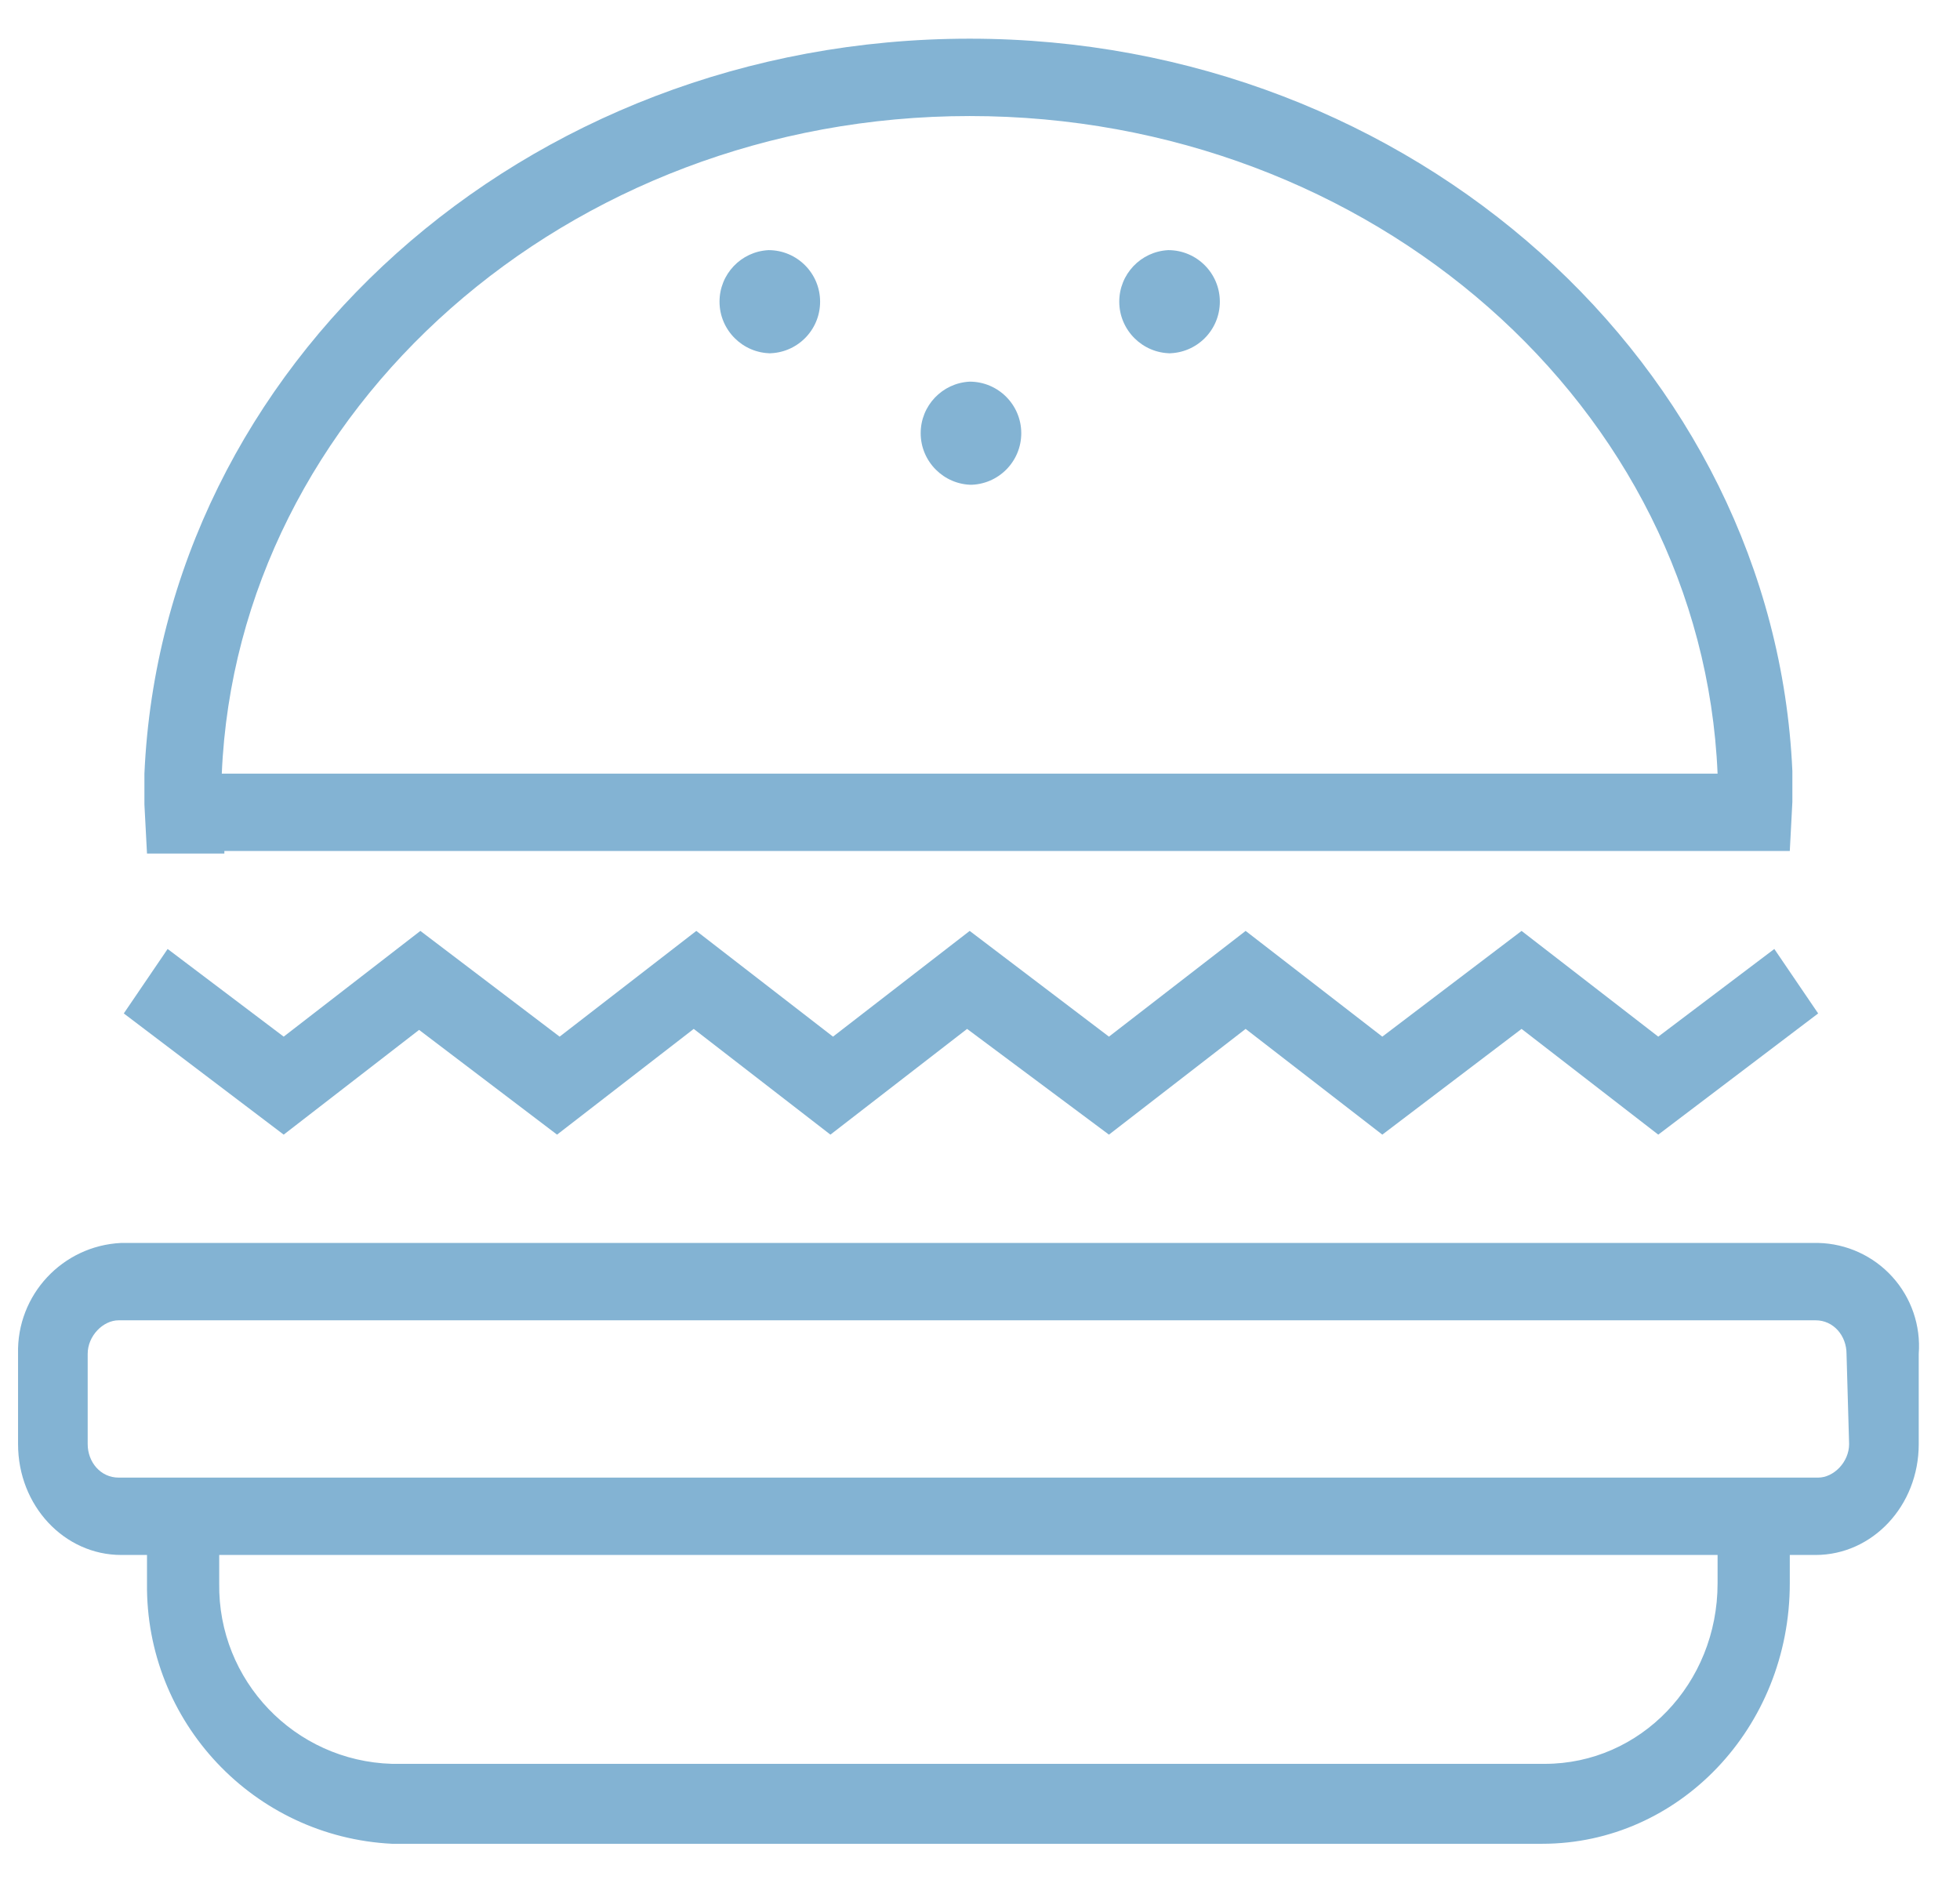
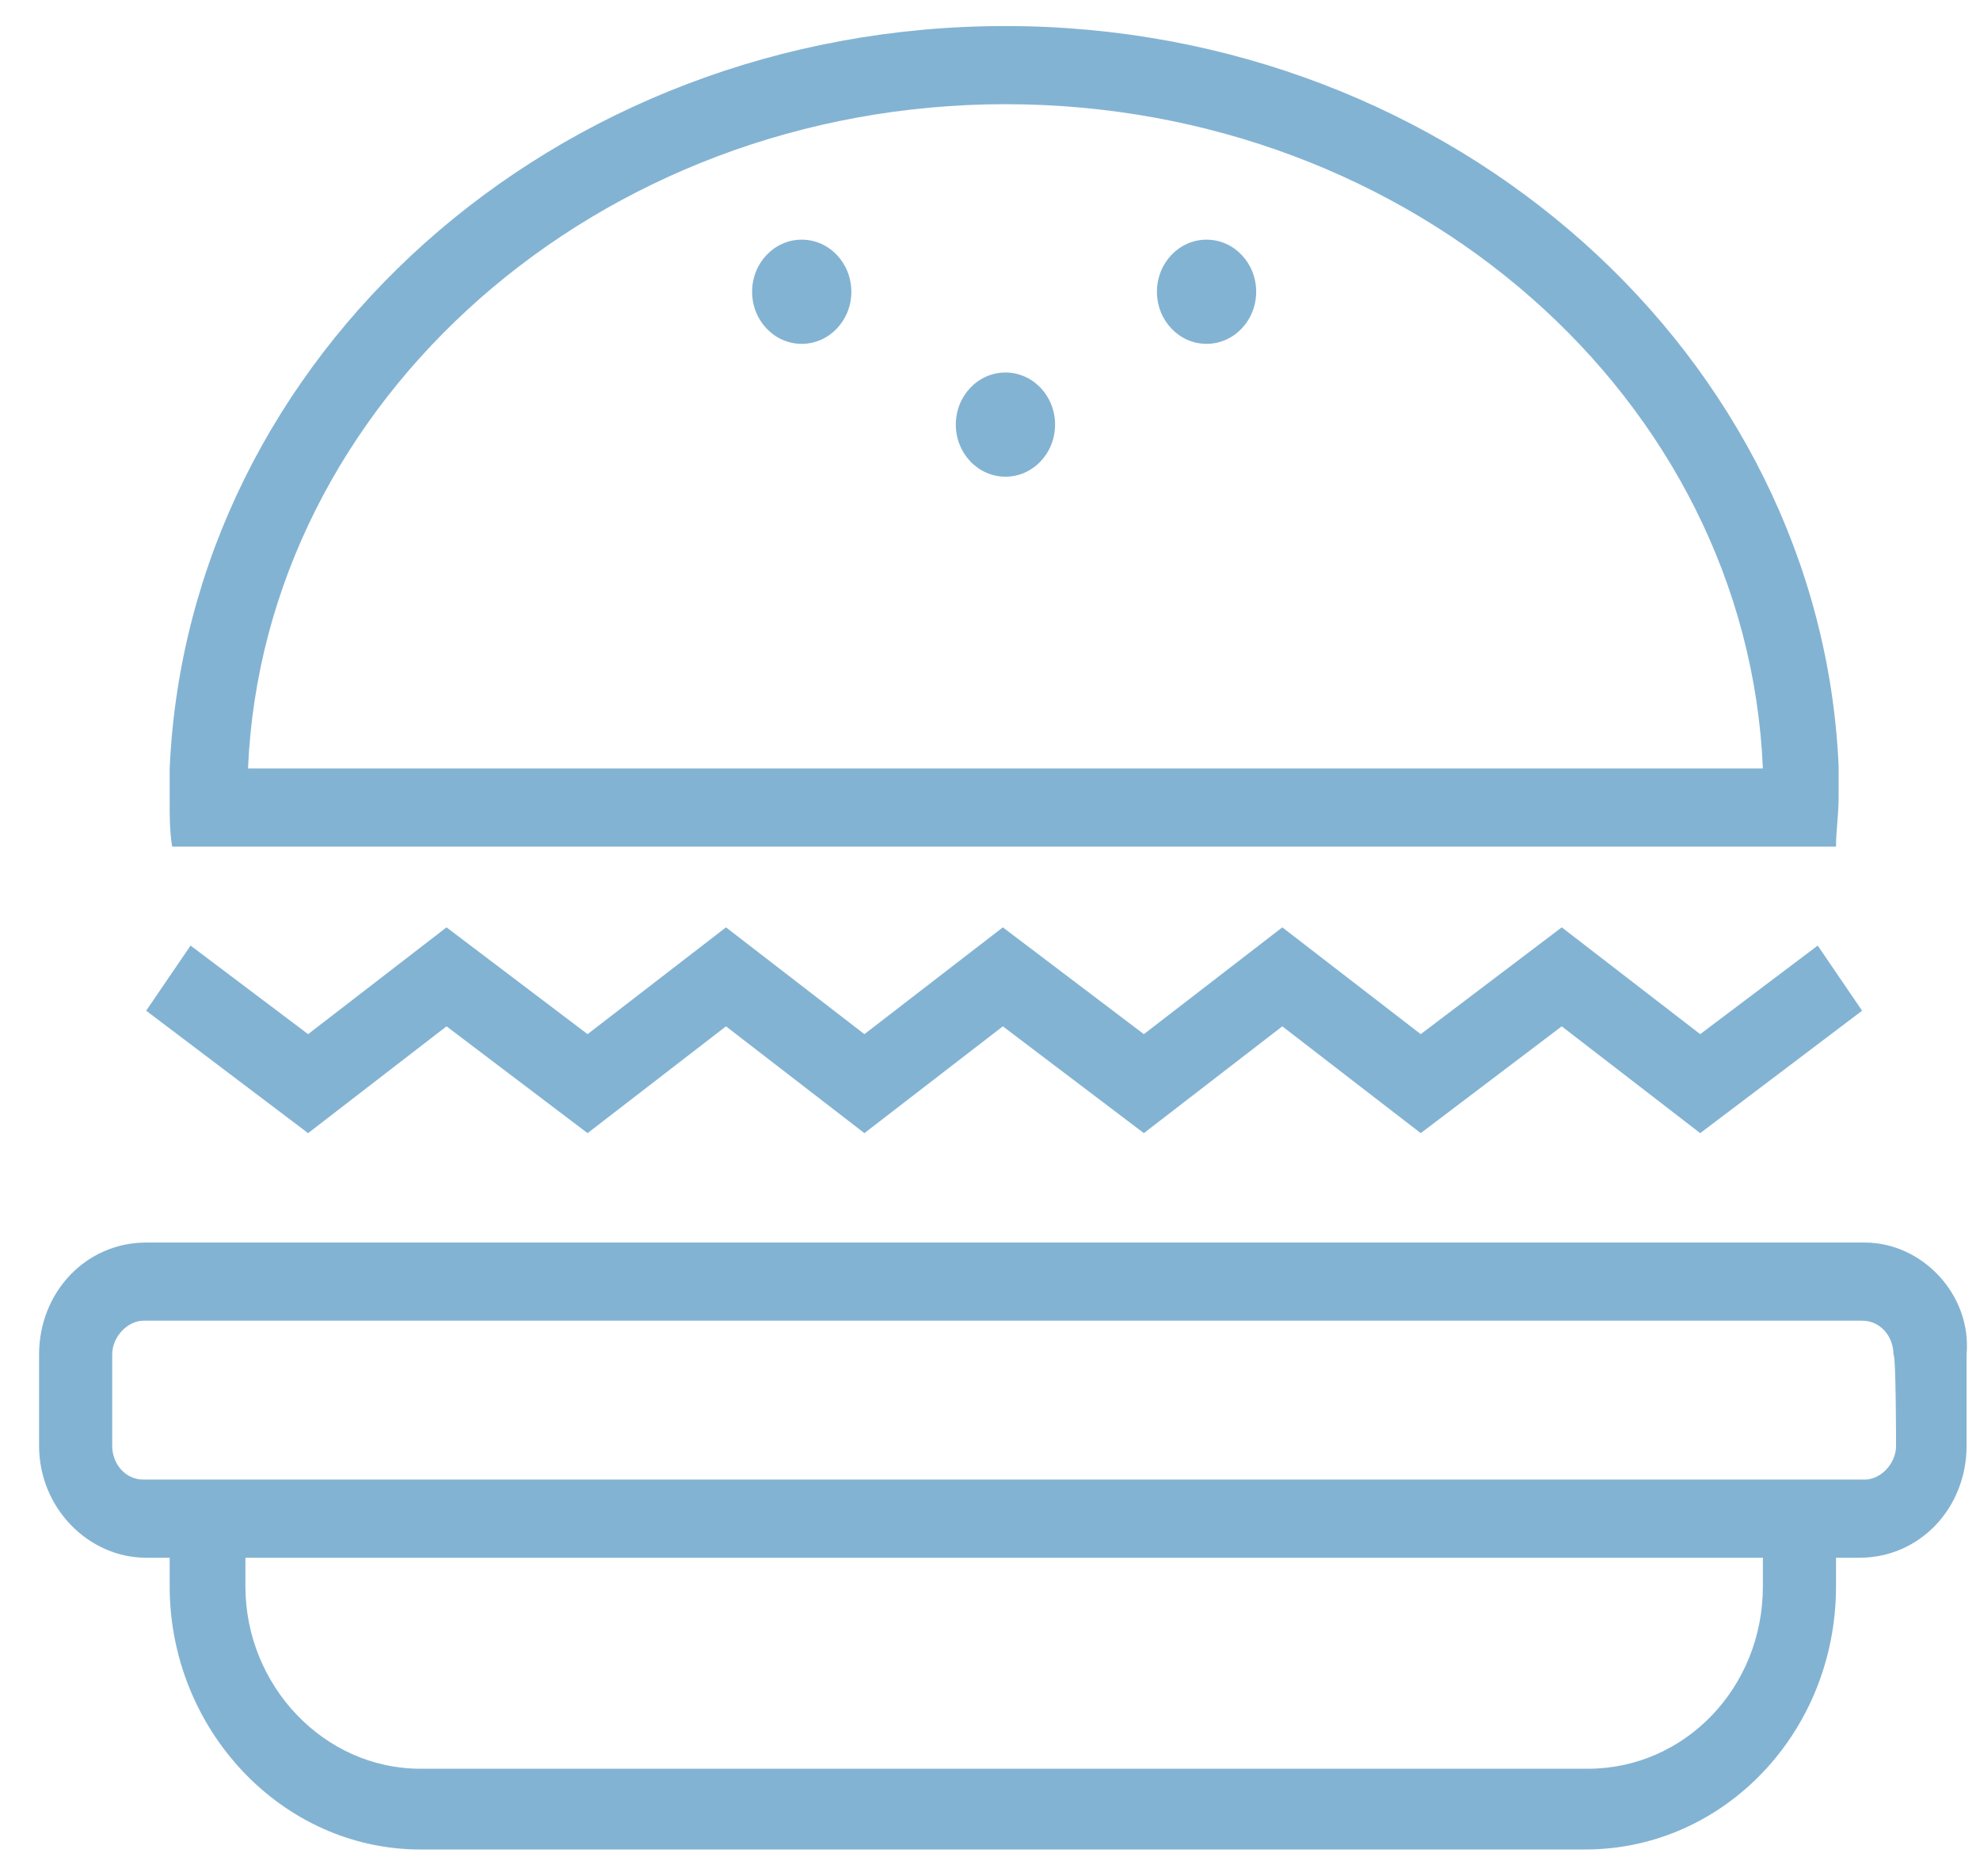
- <svg xmlns="http://www.w3.org/2000/svg" width="76" height="73" fill="none">
-   <path d="M70.5 48.2H4.7a4.2 4.2 0 0 0-4 4.3V56c0 2.4 1.8 4.3 4 4.3h1v1.1a10 10 0 0 0 9.5 10.1h44.6c5.3 0 9.6-4.5 9.6-10.1v-1.1h1c2.2 0 4-1.9 4-4.3v-3.5a4 4 0 0 0-3.9-4.3Zm-3.9 13.2c0 3.9-3 7-6.7 7H15.2a6.9 6.9 0 0 1-6.7-7v-1.1h58.1v1.1Zm5.1-5.4c0 .7-.6 1.3-1.2 1.3H4.6c-.7 0-1.2-.6-1.2-1.3v-3.5c0-.7.6-1.3 1.2-1.3h65.8c.7 0 1.2.6 1.2 1.3l.1 3.5ZM16.2 39.9l5.4 4.1 5.3-4.1 5.3 4.1 5.3-4.1L43 44l5.3-4.1 5.3 4.1 5.4-4.1 5.3 4.1 6.2-4.7-1.7-2.5-4.5 3.4-5.3-4.1-5.4 4.1-5.3-4.1-5.3 4.1-5.4-4.1-5.3 4.1-5.3-4.1-5.3 4.1-5.4-4.1-5.3 4.1-4.5-3.4-1.7 2.5L11 44l5.3-4.1ZM8.6 33h60.8l.1-1.9v-1.2C68.8 14.2 54.8 1.5 37.6 1.5 20.3 1.5 6.3 14.2 5.6 30v1.2l.1 1.9h3V33Zm29-28.5c15.6 0 28.4 11.3 29 25.5h-58C9.2 15.9 22 4.5 37.6 4.5Z" fill="#83B3D3" />
-   <path d="M37.6 18.8a2 2 0 0 0 2-2 2 2 0 0 0-2-2 2 2 0 0 0-1.9 2c0 1.1.9 2 2 2ZM29.8 13.7a2 2 0 0 0 2-2 2 2 0 0 0-2-2 2 2 0 0 0-1.9 2c0 1.1.9 2 2 2ZM45.3 13.7a2 2 0 0 0 2-2 2 2 0 0 0-2-2 2 2 0 0 0-1.9 2c0 1.1.9 2 2 2Z" fill="#83B3D3" />
+ <svg xmlns="http://www.w3.org/2000/svg" width="76" height="72" viewBox="0 0 76 72" fill="none">
+   <path d="M71.576 47.7H5.61c-2.305 0-4.11 1.9-4.11 4.3v3.5c0 2.4 1.905 4.3 4.11 4.3h.903v1.1c0 5.5 4.31 10.1 9.624 10.1h44.712c5.313 0 9.624-4.5 9.624-10.1v-1.1h.902c2.306 0 4.11-1.9 4.11-4.3V52c.201-2.3-1.704-4.3-3.91-4.3Zm-3.91 13.2c0 3.9-3.008 7-6.717 7H16.137c-3.71 0-6.717-3.2-6.717-7v-1.1h58.246v1.1Zm5.113-5.4c0 .7-.602 1.3-1.203 1.3H5.51c-.702 0-1.203-.6-1.203-1.3V52c0-.7.602-1.3 1.203-1.3h65.965c.702 0 1.203.6 1.203 1.3.1 0 .1 3.5.1 3.5ZM17.14 39.4l5.413 4.1 5.313-4.1 5.313 4.1 5.314-4.1 5.413 4.1 5.314-4.1 5.313 4.1 5.413-4.1 5.314 4.1 6.215-4.7-1.704-2.5-4.511 3.4-5.314-4.1-5.413 4.1-5.313-4.1-5.314 4.1-5.413-4.1-5.314 4.1-5.313-4.1-5.313 4.1-5.414-4.1-5.313 4.1-4.511-3.4-1.705 2.5 6.216 4.7 5.313-4.1ZM9.52 32.5h60.953c0-.6.1-1.2.1-1.9v-1.2C69.871 13.7 55.836 1 38.593 1 21.249 1 7.214 13.7 6.513 29.5v1.2c0 .6-.005 1.2.095 1.8H9.52ZM38.593 4c15.64 0 28.471 11.3 29.073 25.5H9.52C10.122 15.4 22.954 4 38.593 4Z" fill="#83B3D3" />
+   <path d="M38.593 18.3c1.052 0 1.905-.895 1.905-2s-.853-2-1.905-2-1.905.895-1.905 2 .853 2 1.905 2ZM30.773 13.2c1.052 0 1.905-.895 1.905-2s-.853-2-1.905-2-1.904.895-1.904 2 .852 2 1.904 2ZM46.312 13.2c1.052 0 1.905-.895 1.905-2s-.853-2-1.905-2-1.904.895-1.904 2 .852 2 1.904 2Z" fill="#83B3D3" />
</svg>
